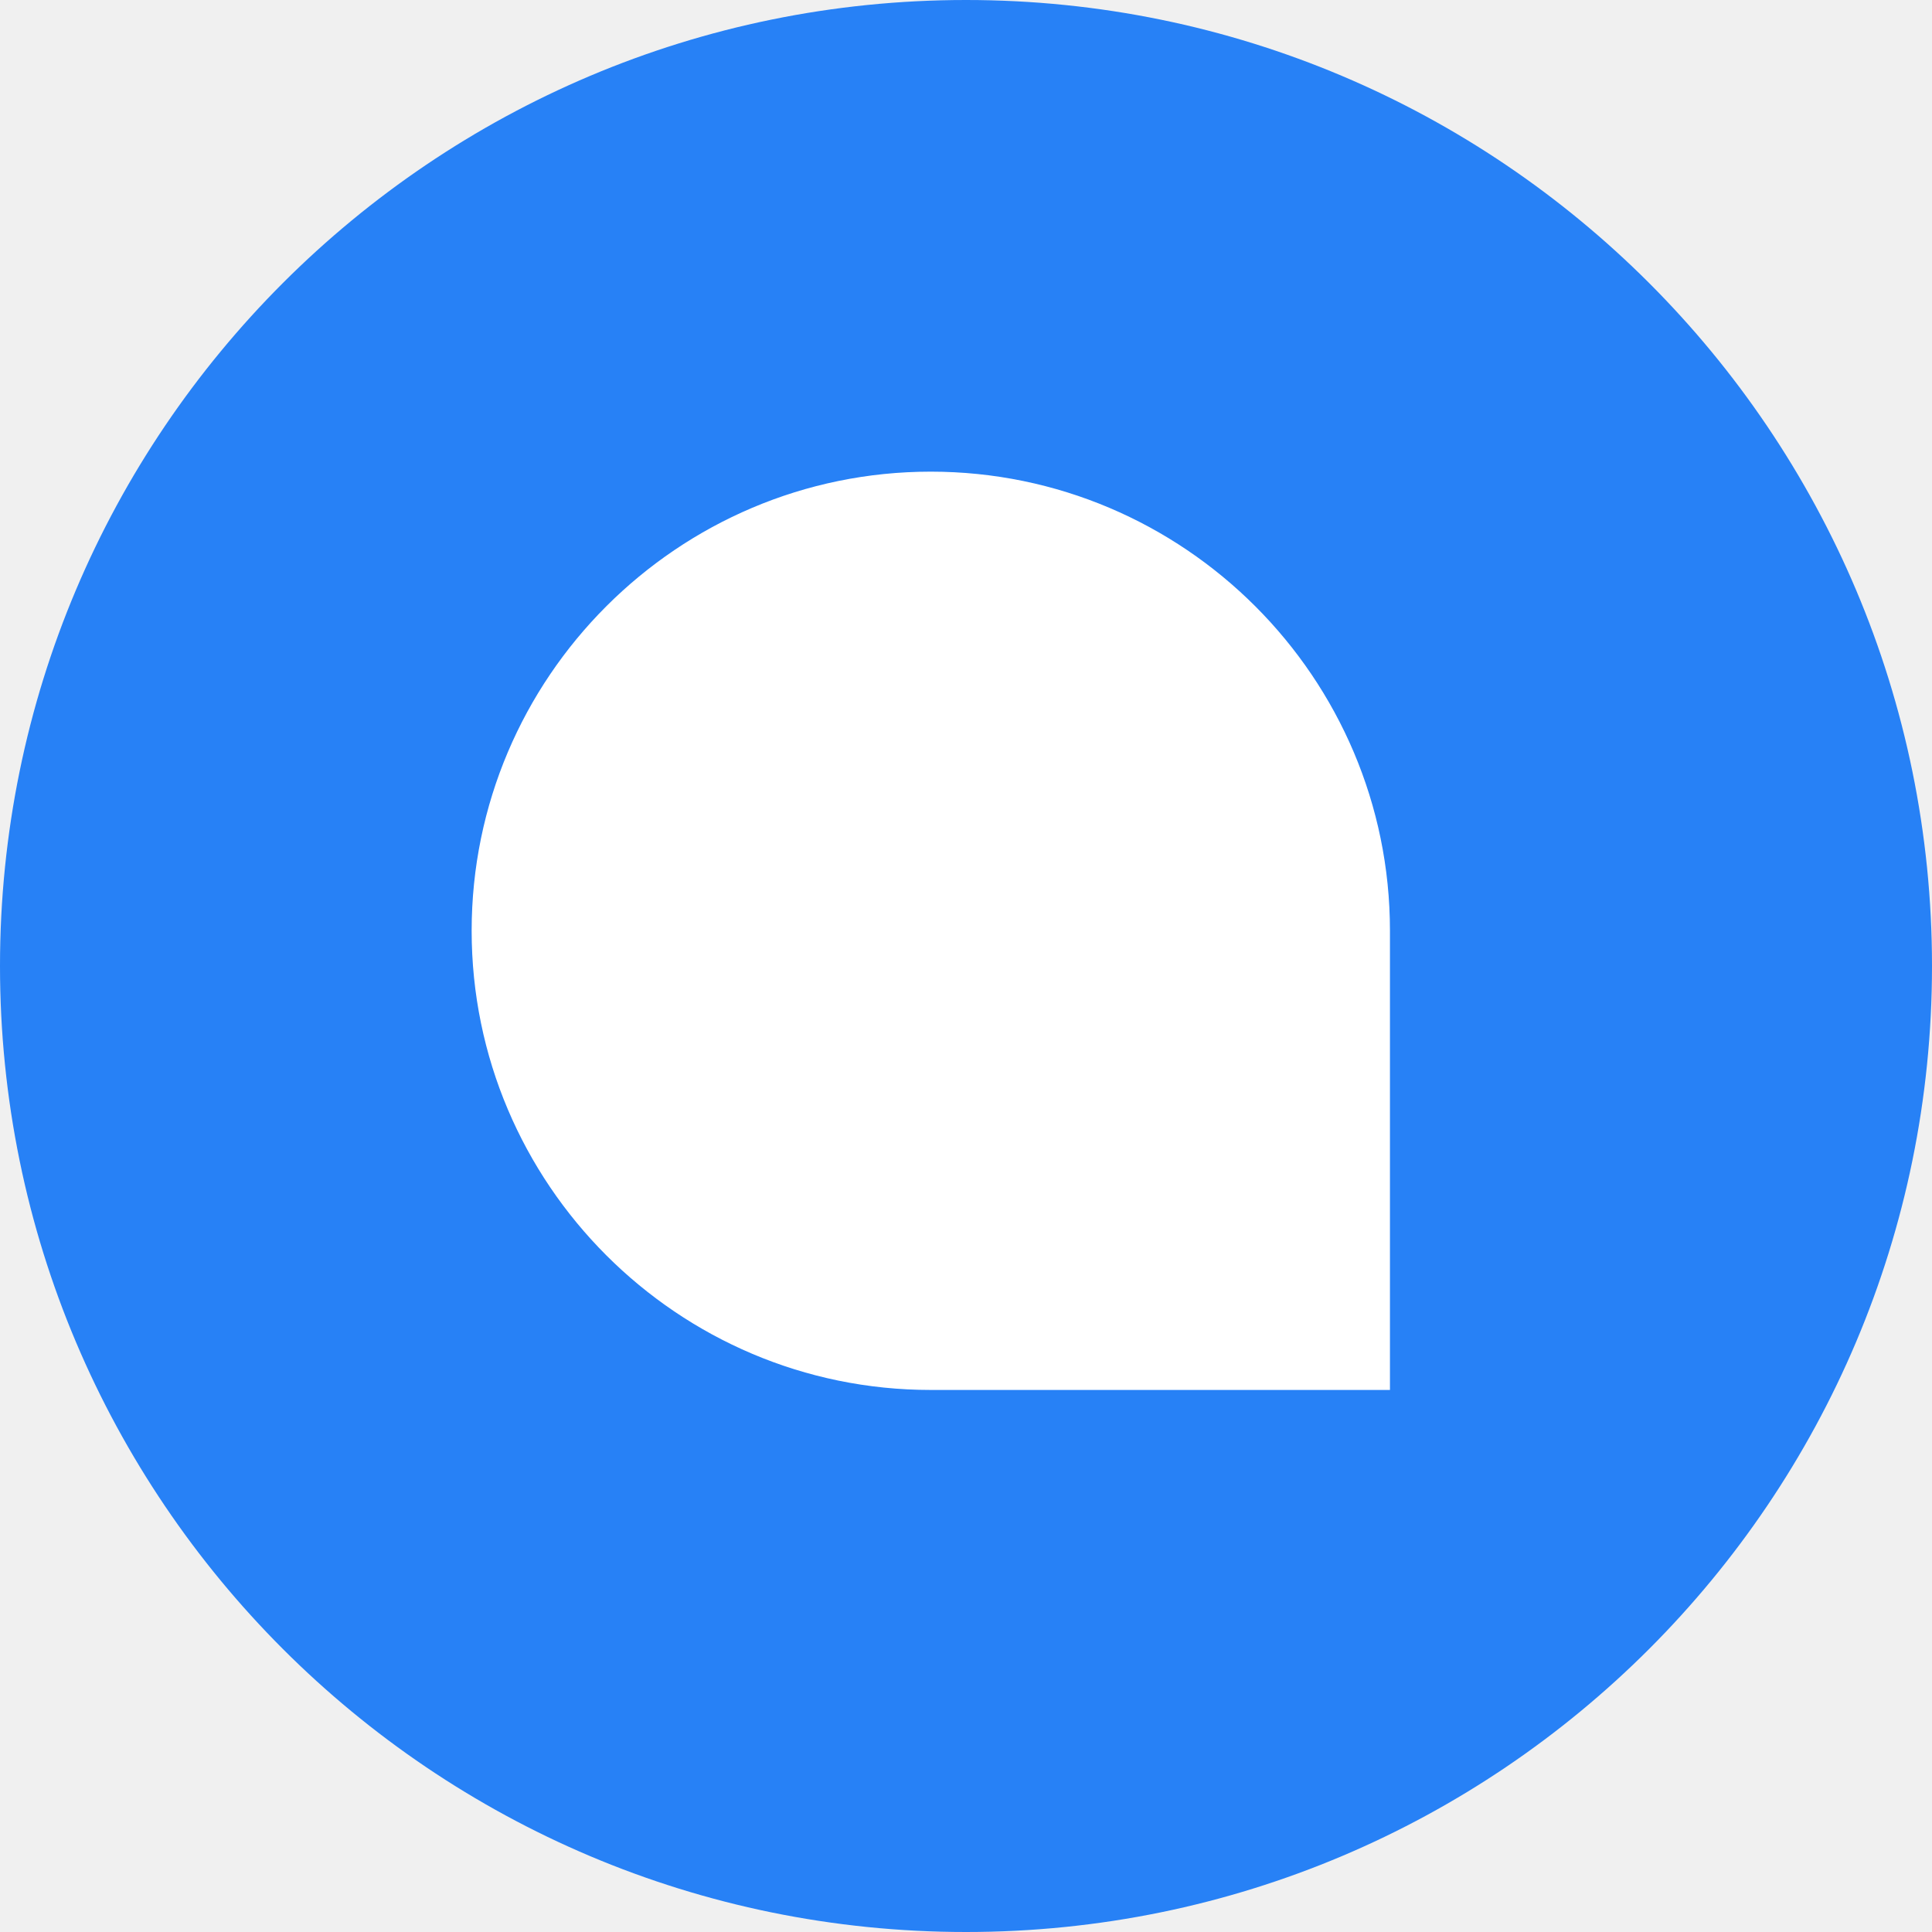
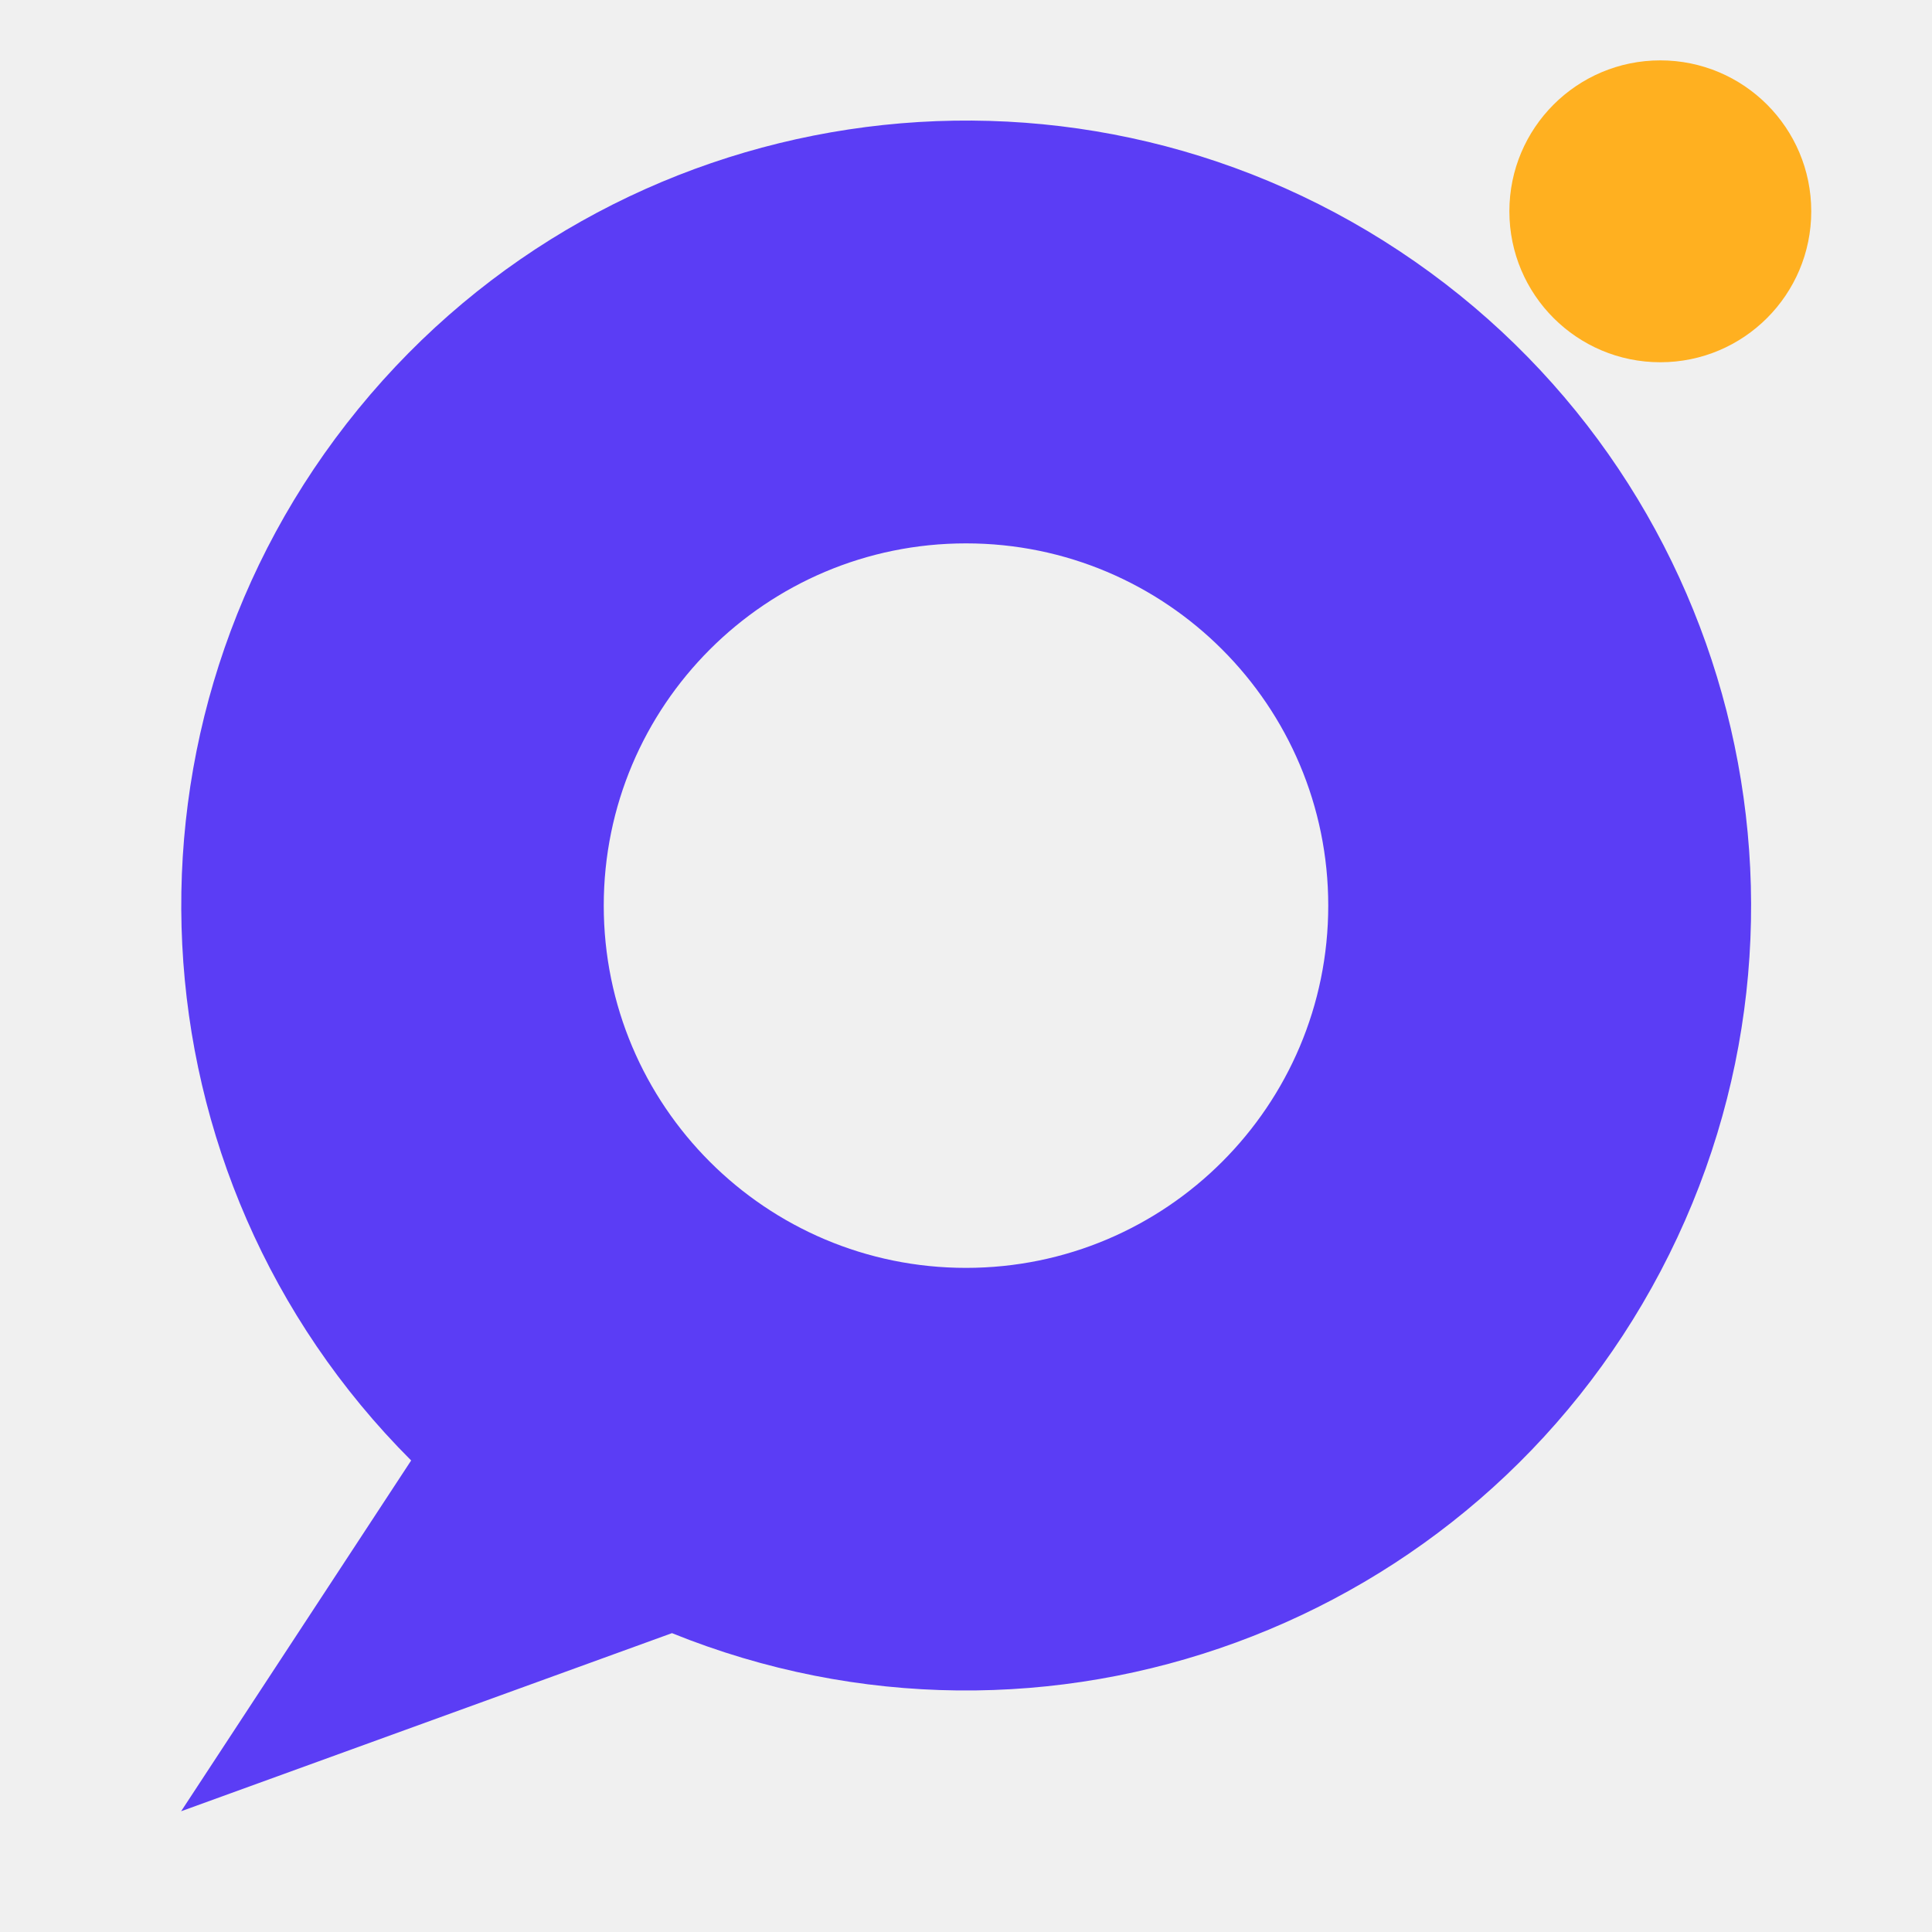
- <svg xmlns="http://www.w3.org/2000/svg" width="16" height="16" viewBox="0 0 16 16" fill="none">
-   <g clip-path="url(#woot-logo-clip-2342424e23u32098)">
-     <path d="M8 16C12.418 16 16 12.418 16 8C16 3.582 12.418 0 8 0C3.582 0 0 3.582 0 8C0 12.418 3.582 16 8 16Z" fill="#2781F6" />
-     <path d="M11.417 11.417H7.708C5.664 11.417 4 9.753 4 7.708C4 5.664 5.664 4 7.708 4C9.753 4 11.417 5.664 11.417 7.708V11.417Z" fill="white" stroke="white" stroke-width="0.188" />
-   </g>
-   <defs>
-     <clipPath id="woot-logo-clip-2342424e23u32098">
-       <rect width="16" height="16" fill="white" />
-     </clipPath>
-   </defs>
+ <svg xmlns="http://www.w3.org/2000/svg" width="16" height="16" viewBox="0 0 64 64" fill="none">
+   <path fill="#5B3DF5" fill-rule="evenodd" d="M22.26 54.1A26 26 0 1 0 13.62 48.38L6 60Z M20 30a12 12 0 1 0 24 0a12 12 0 1 0 -24 0Z" />
+   <circle cx="55" cy="7" r="5" fill="#FFB020" />
</svg>
